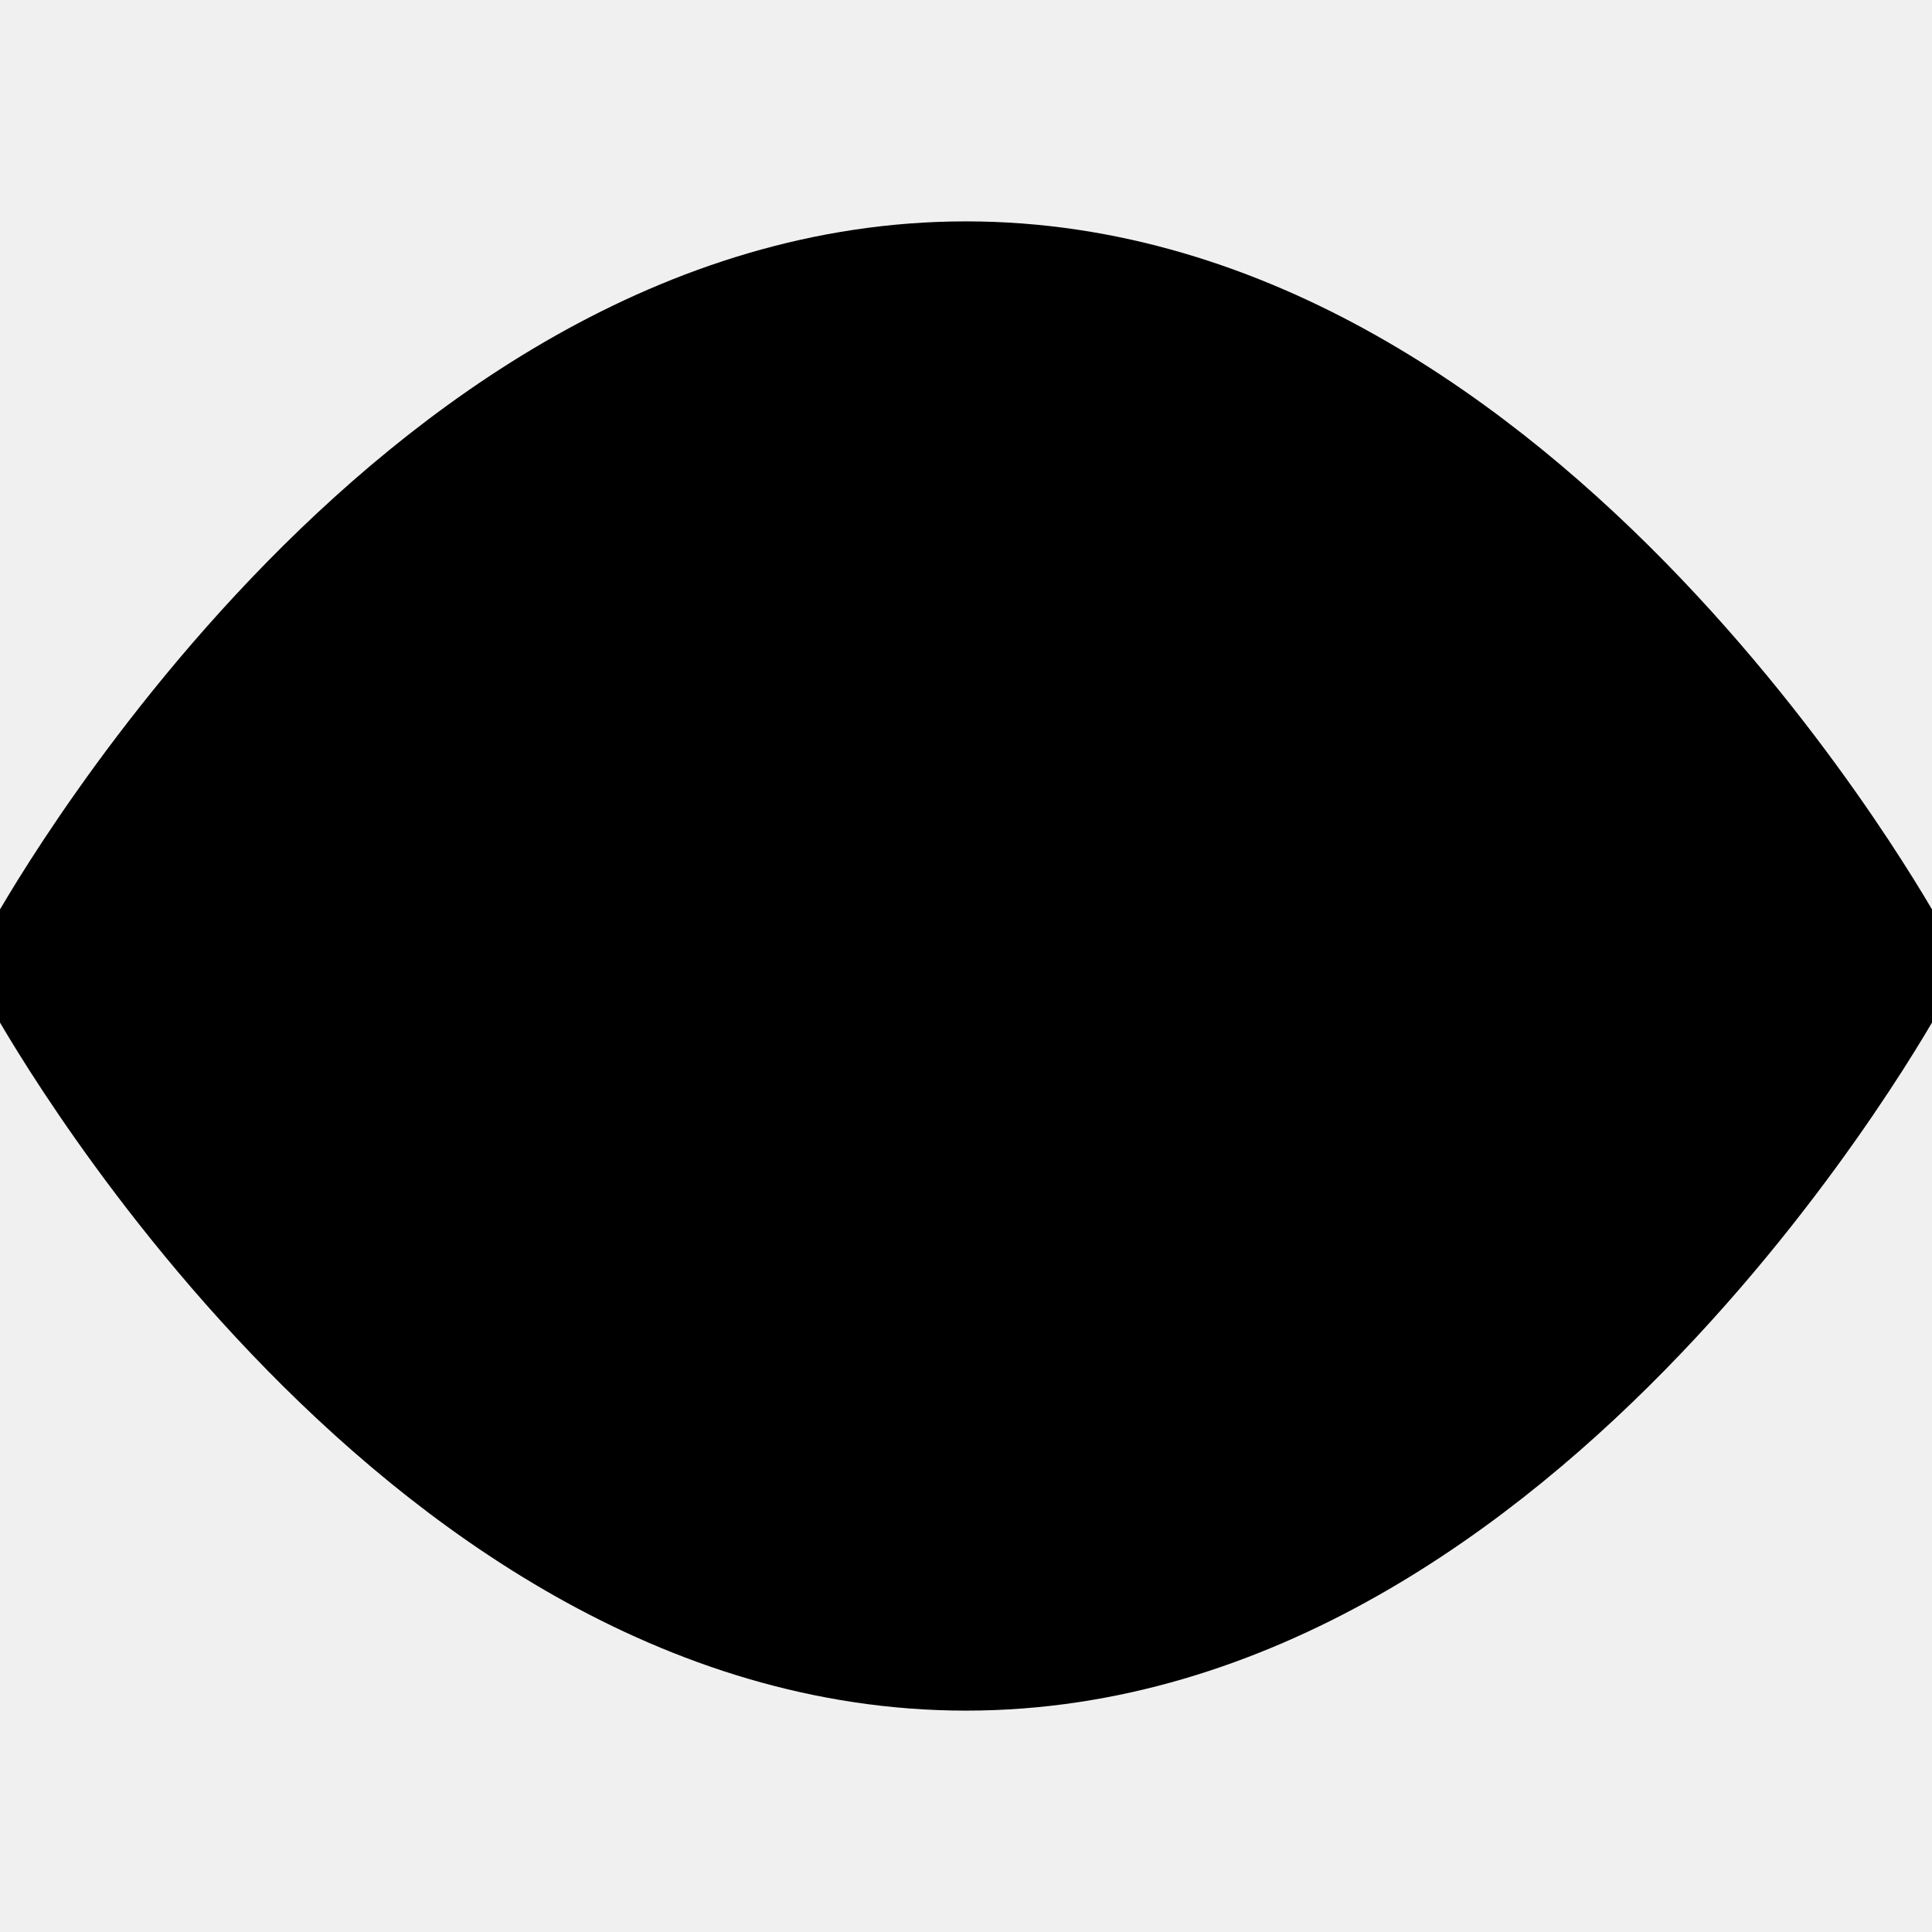
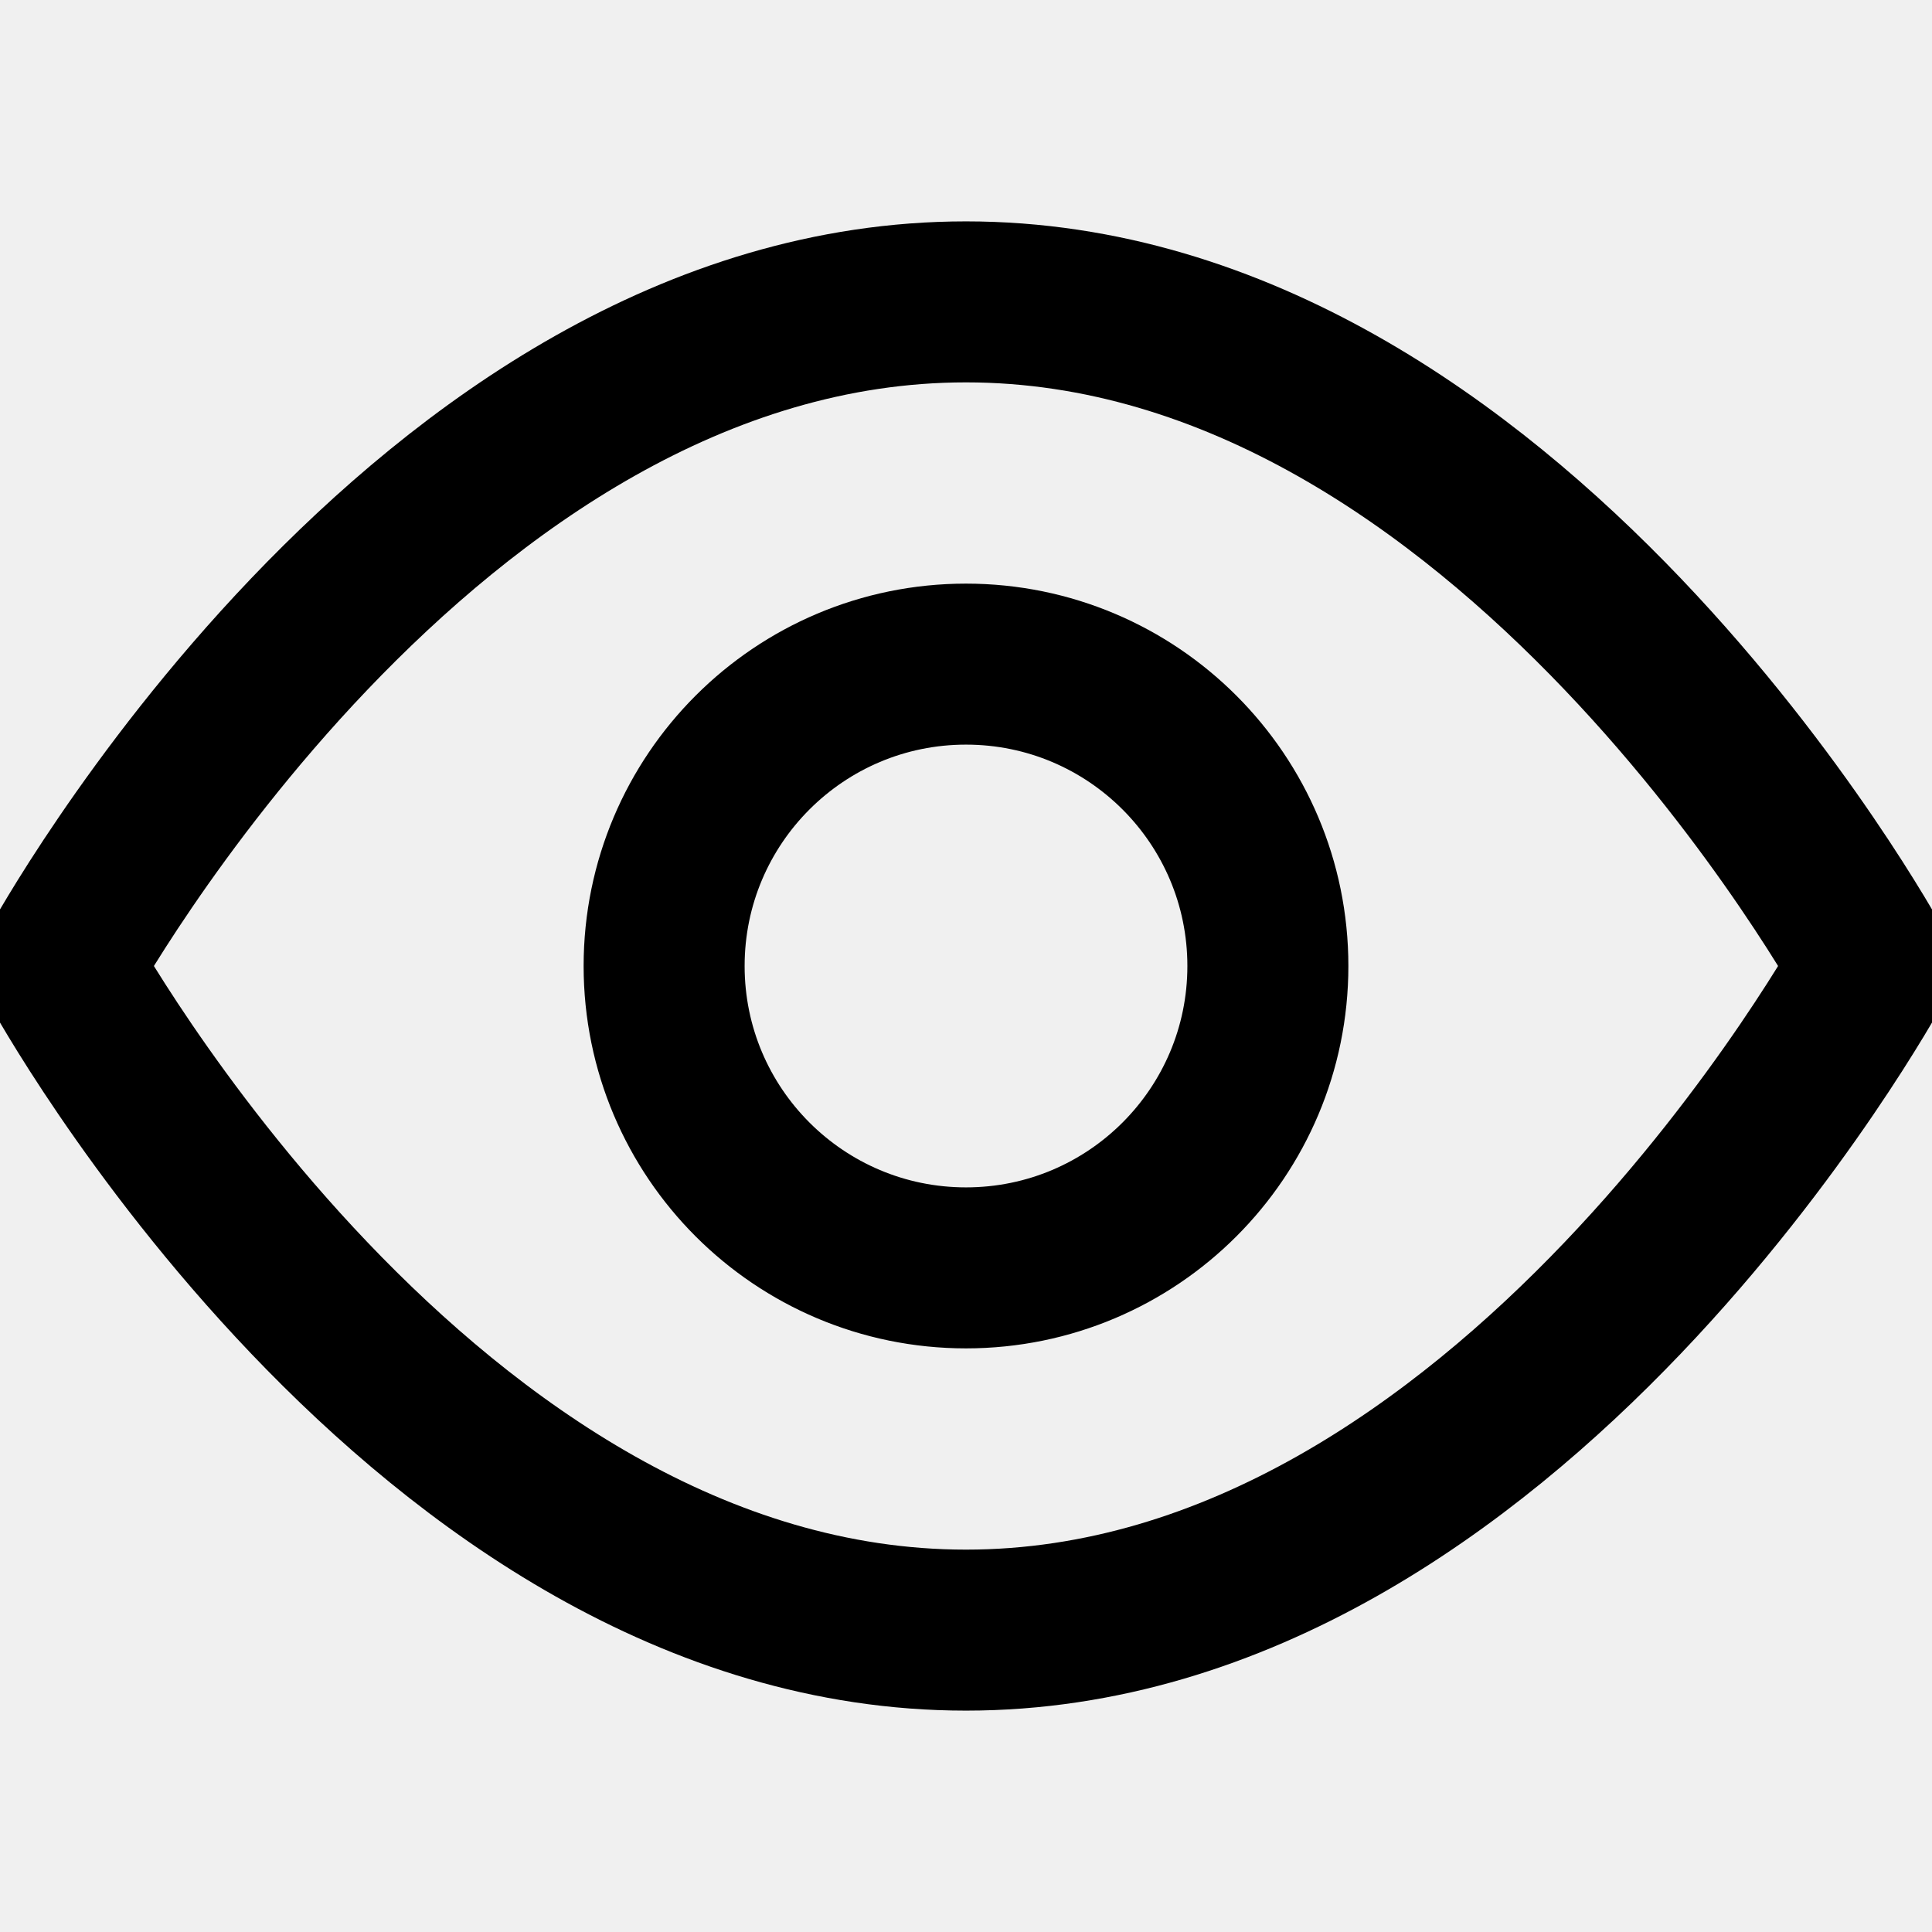
- <svg xmlns="http://www.w3.org/2000/svg" viewBox="0 0 12 12">
+ <svg xmlns="http://www.w3.org/2000/svg" fill="none" viewBox="0 0 12 12">
  <g clip-path="url(#a)">
    <g stroke="currentColor" stroke-linecap="round" stroke-linejoin="round" stroke-miterlimit="10" clip-path="url(#b)">
      <path d="M.375 6S2.625 1.875 6 1.875 11.625 6 11.625 6 9.375 10.125 6 10.125.375 6 .375 6" />
      <path d="M6 7.875a1.875 1.875 0 1 0 0-3.75 1.875 1.875 0 0 0 0 3.75" />
    </g>
  </g>
  <defs>
    <clipPath id="a">
      <path fill="#fff" d="M0 0h12v12H0z" />
    </clipPath>
    <clipPath id="b">
      <path fill="#fff" d="M0 0h12v12H0z" />
    </clipPath>
  </defs>
</svg>
